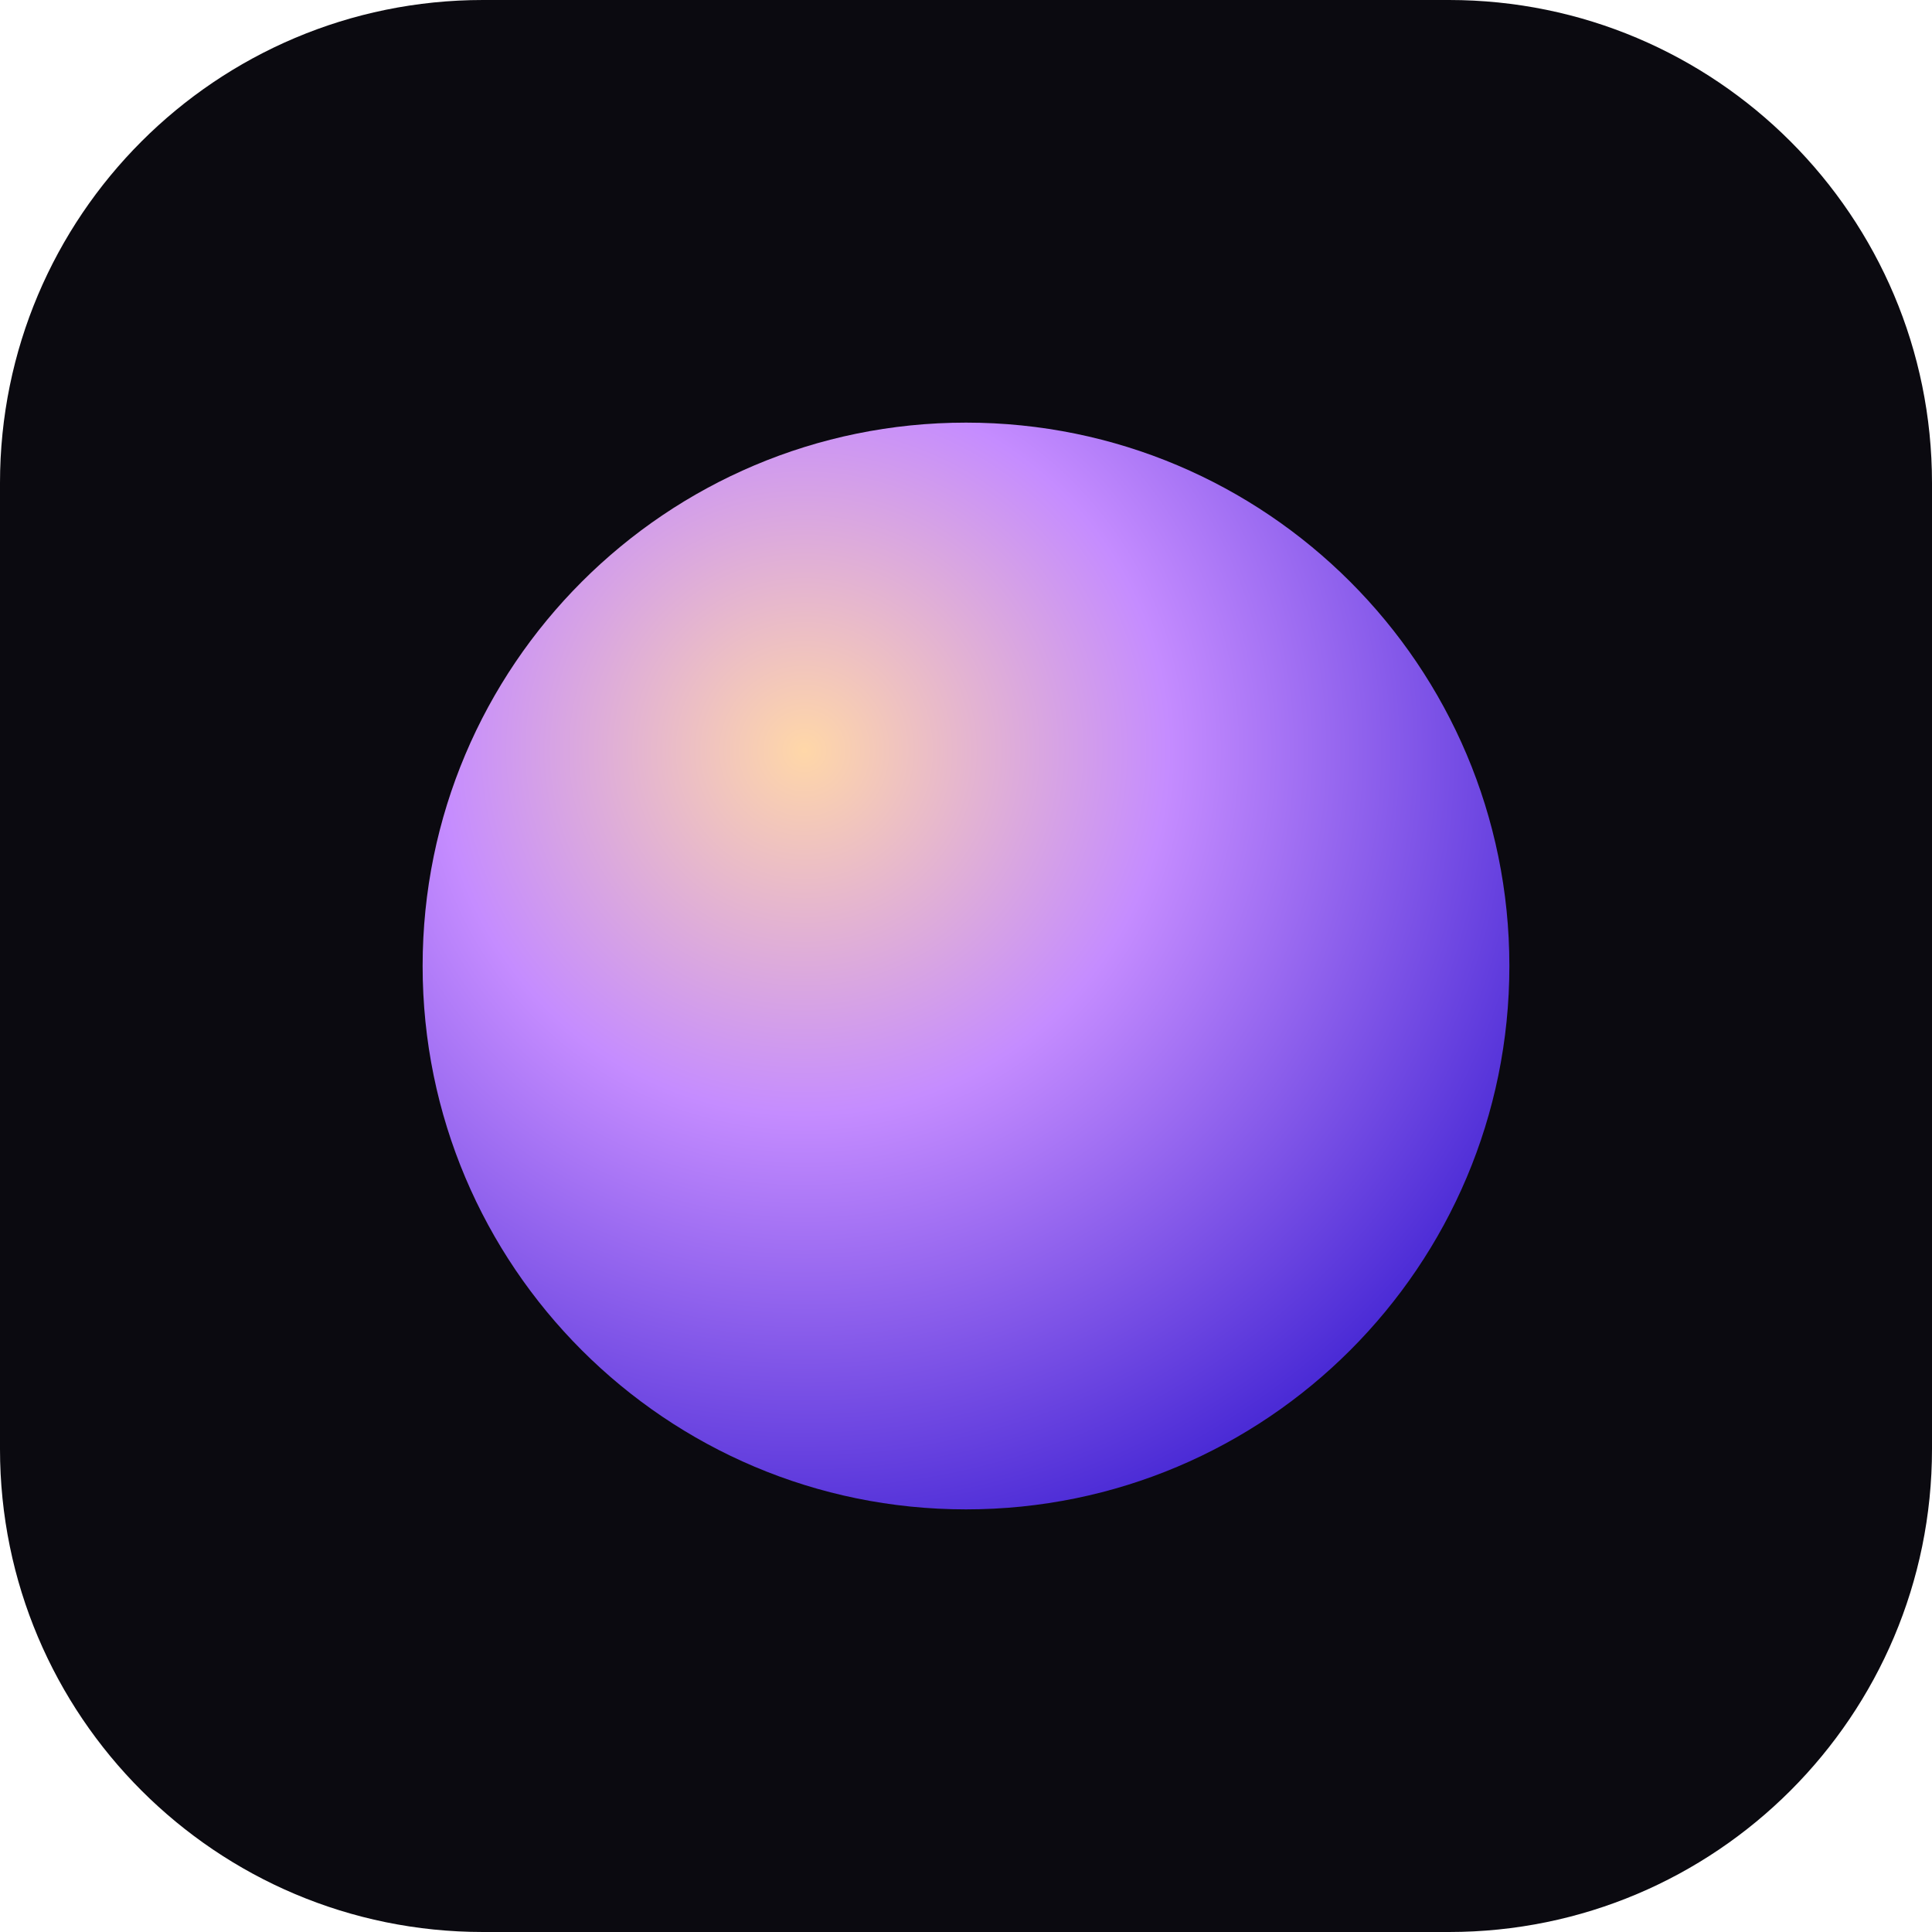
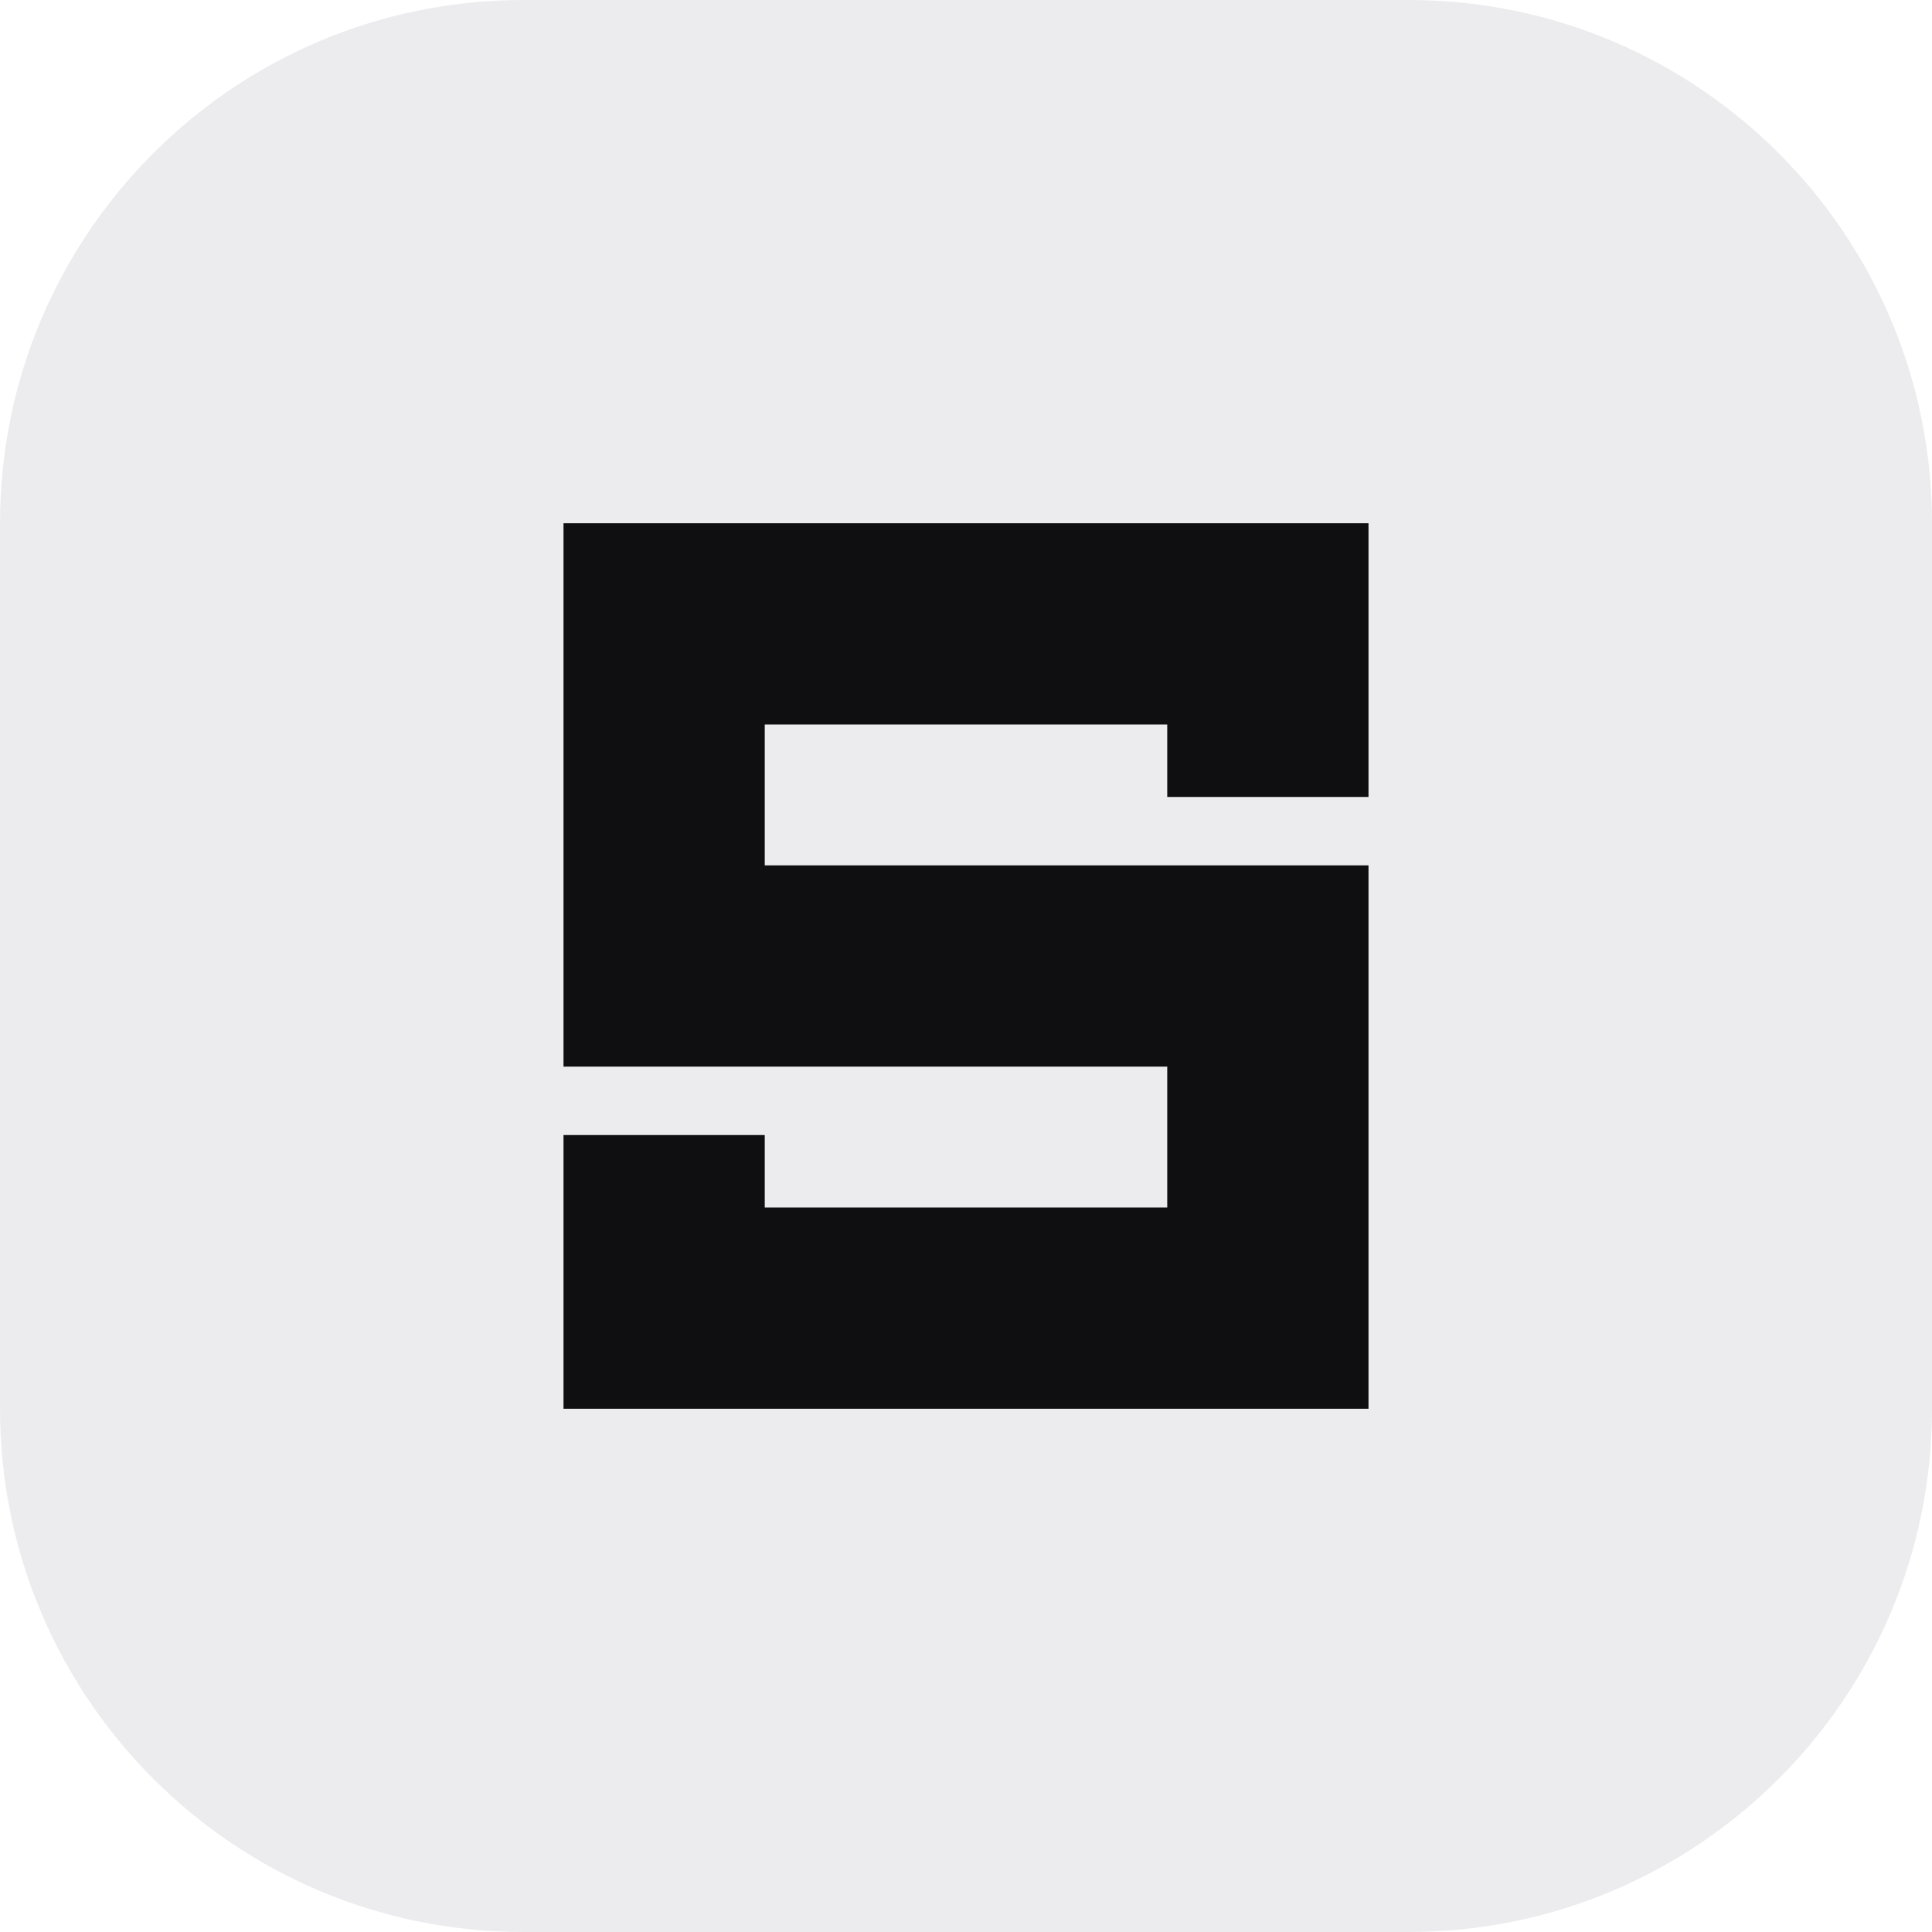
- <svg xmlns="http://www.w3.org/2000/svg" viewBox="0 0 64 64">
-   <defs>
-     <radialGradient id="g" cx="35%" cy="30%" r="75%">
-       <stop offset="0" stop-color="#ffd7a8" />
-       <stop offset=".45" stop-color="#c58cff" />
-       <stop offset="1" stop-color="#4b2bd6" />
-     </radialGradient>
-   </defs>
-   <rect width="64" height="64" rx="16" fill="#0b0a10" />
-   <circle cx="32" cy="32" r="18" fill="url(#g)" />
+ <svg xmlns="http://www.w3.org/2000/svg" viewBox="0 0 24 24">
+   <rect width="24" height="24" rx="6.5" fill="#ececee" />
+   <path d="M7 6.5H17V9.9H14.5V9H9.5V10.75H17V17.5H7V14.1H9.5V15H14.5V13.25H7Z" fill="#0f0f11" />
</svg>
